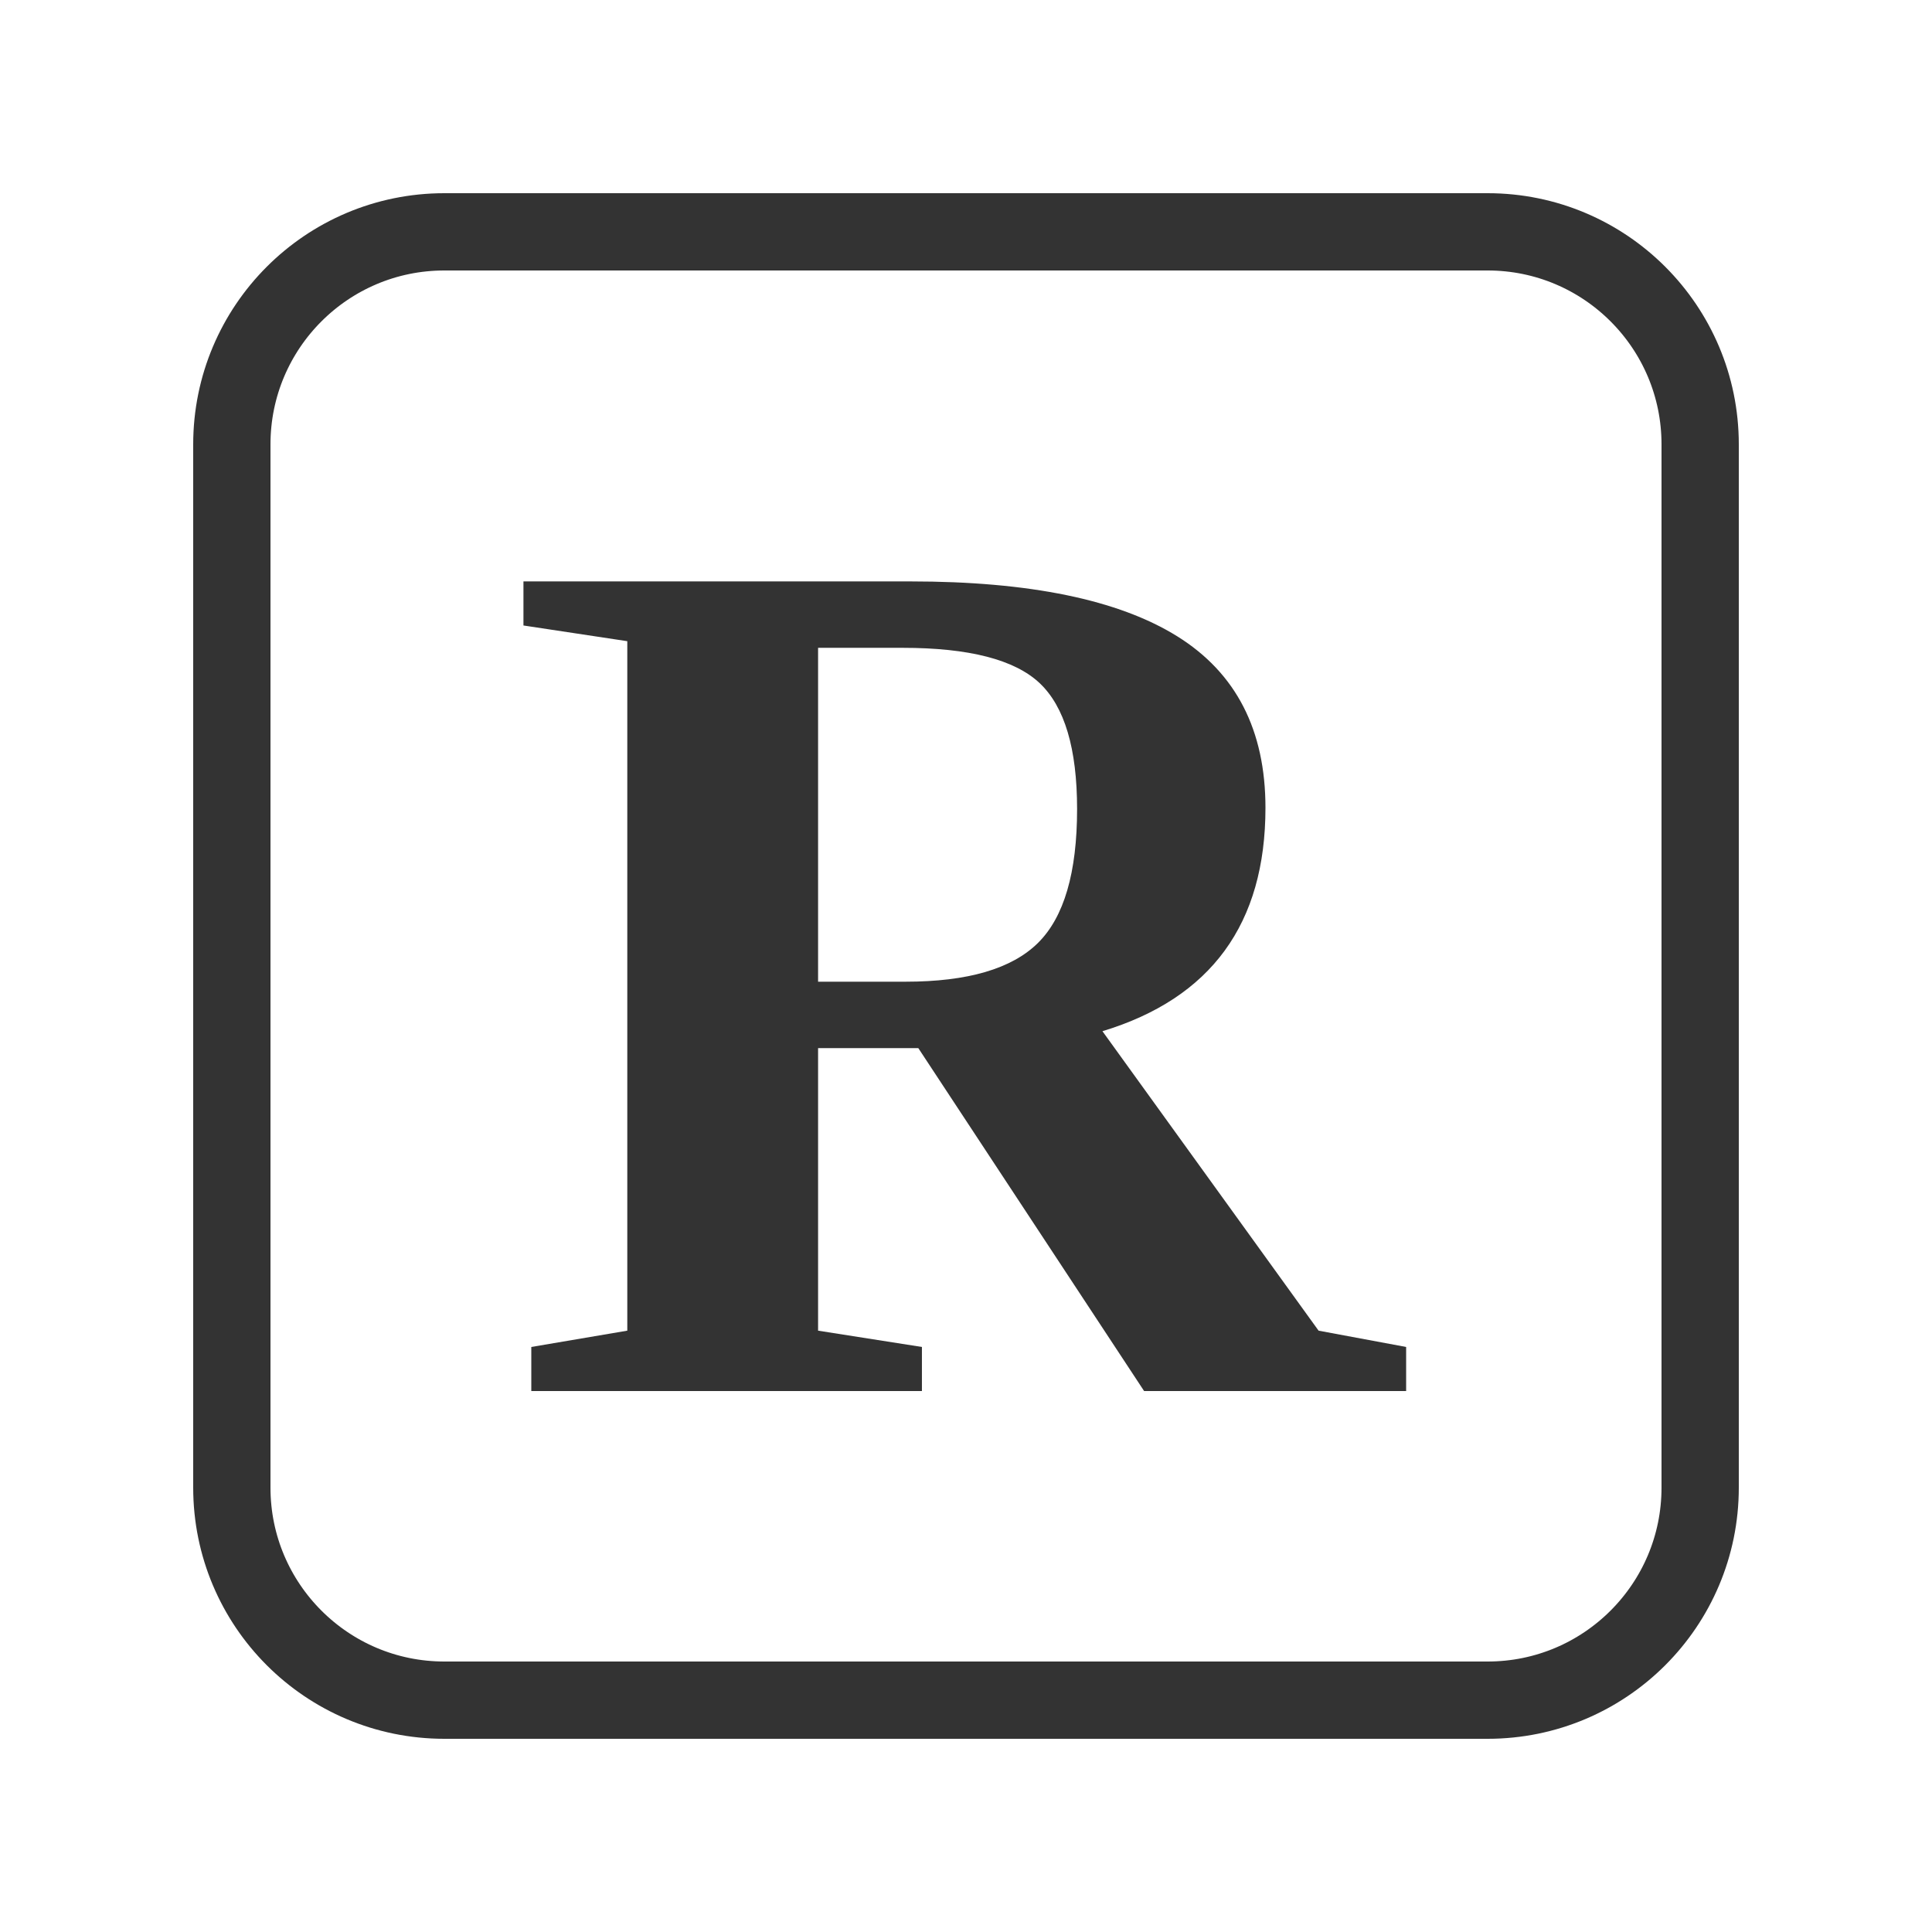
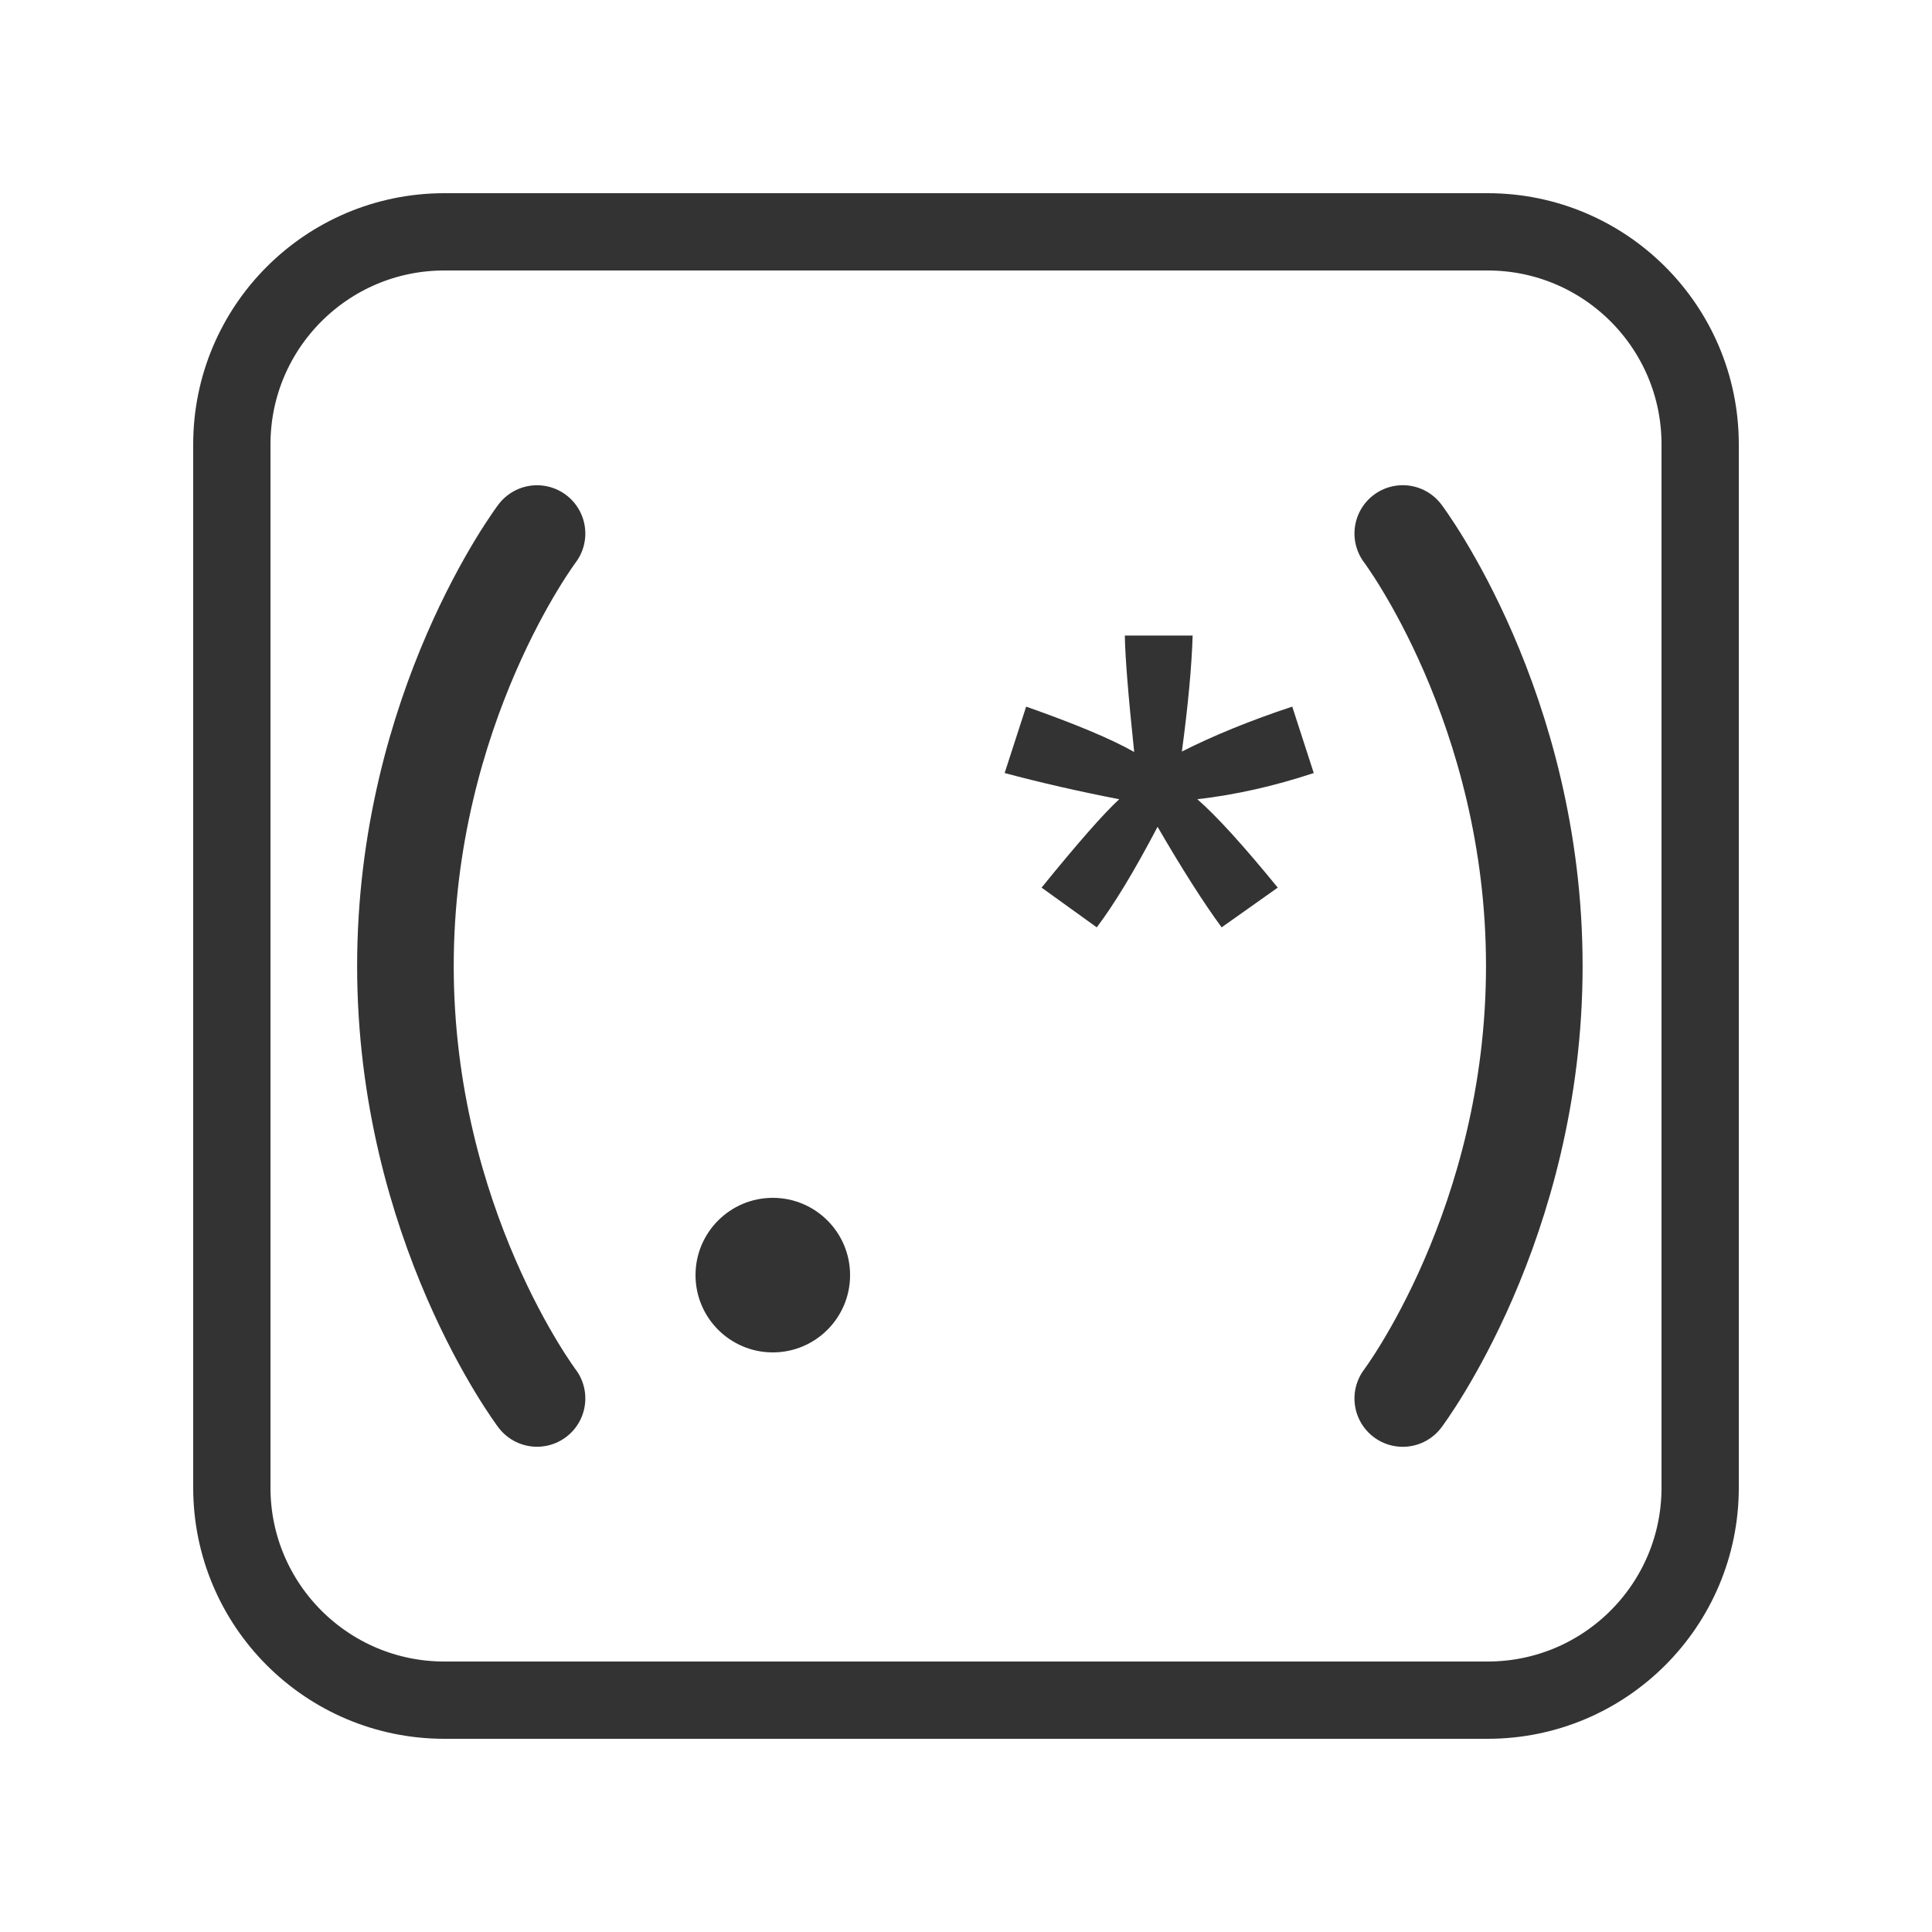
<svg xmlns="http://www.w3.org/2000/svg" viewBox="0 0 500 500">
-   <rect x="60" y="60" width="380" height="380" style="" rx="55" ry="55" fill="none" stroke="#333" stroke-width="20" />
-   <text style="font-size: 320px; font-weight: 700; white-space: pre;" x="130" y="360" fill="#333">R</text>
+   <rect x="60" y="60" width="380" height="380" rx="55" ry="55" fill="none" stroke="#333" stroke-width="20" />
+   <path d="M138.982 138.083S104.924 183.186 104.924 250s34.058 111.917 34.058 111.917" fill="none" stroke="#333" stroke-width="25" stroke-linecap="round" />
+   <path d="M260 200.06l5.567-17.186c12.83 4.519 22.149 8.432 27.958 11.74-1.533-14.604-2.34-24.65-2.42-30.136h17.549c-.243 7.988-1.17 17.993-2.784 30.015 8.31-4.195 17.831-8.068 28.563-11.619L340 200.06c-10.247 3.39-20.293 5.649-30.136 6.778 4.922 4.277 11.86 11.901 20.817 22.875L316.157 240c-4.68-6.374-10.206-15.048-16.58-26.021-5.971 11.377-11.216 20.05-15.734 26.021l-14.282-10.287c9.36-11.538 16.057-19.163 20.091-22.875-10.408-2.017-20.292-4.276-29.652-6.778" fill="#333" />
+   <rect x="180" y="310" width="40" height="40" rx="20" ry="20" fill="#333" />
+   <path d="M363.034 138.07s34.043 45.108 34.043 111.93-34.043 111.93-34.043 111.93" fill="none" stroke="#333" stroke-width="25" stroke-linecap="round" />
</svg>
